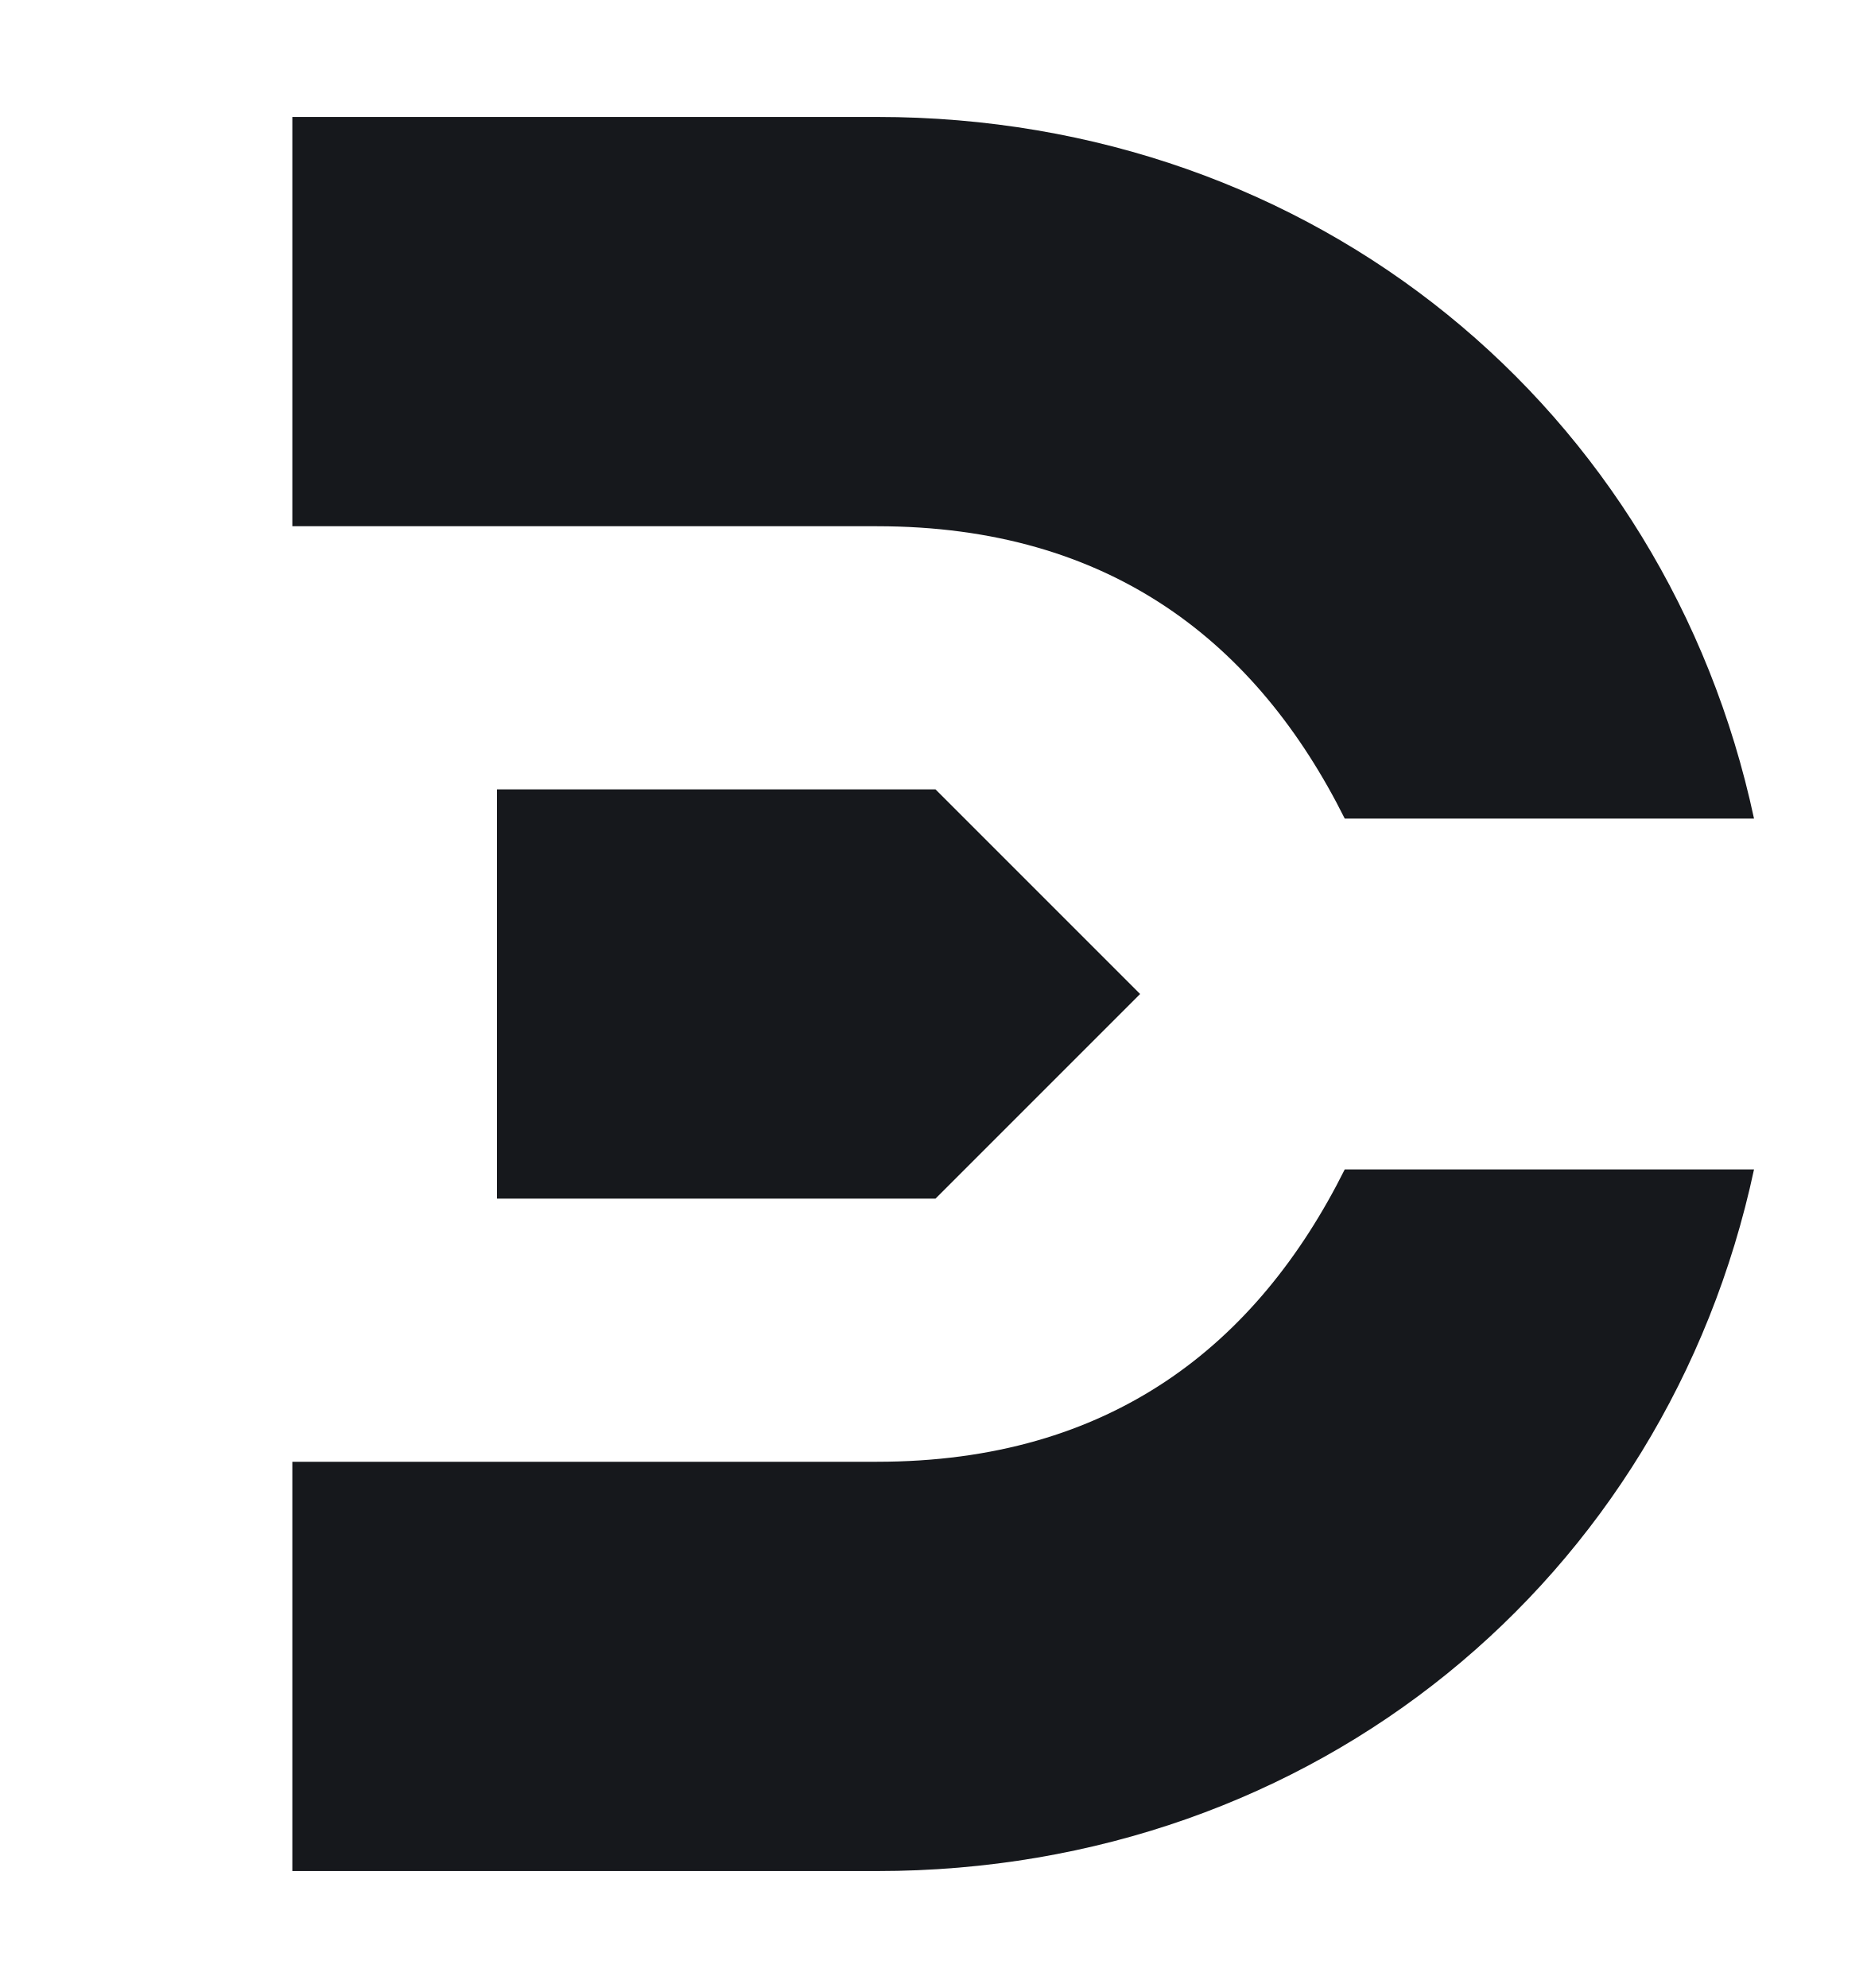
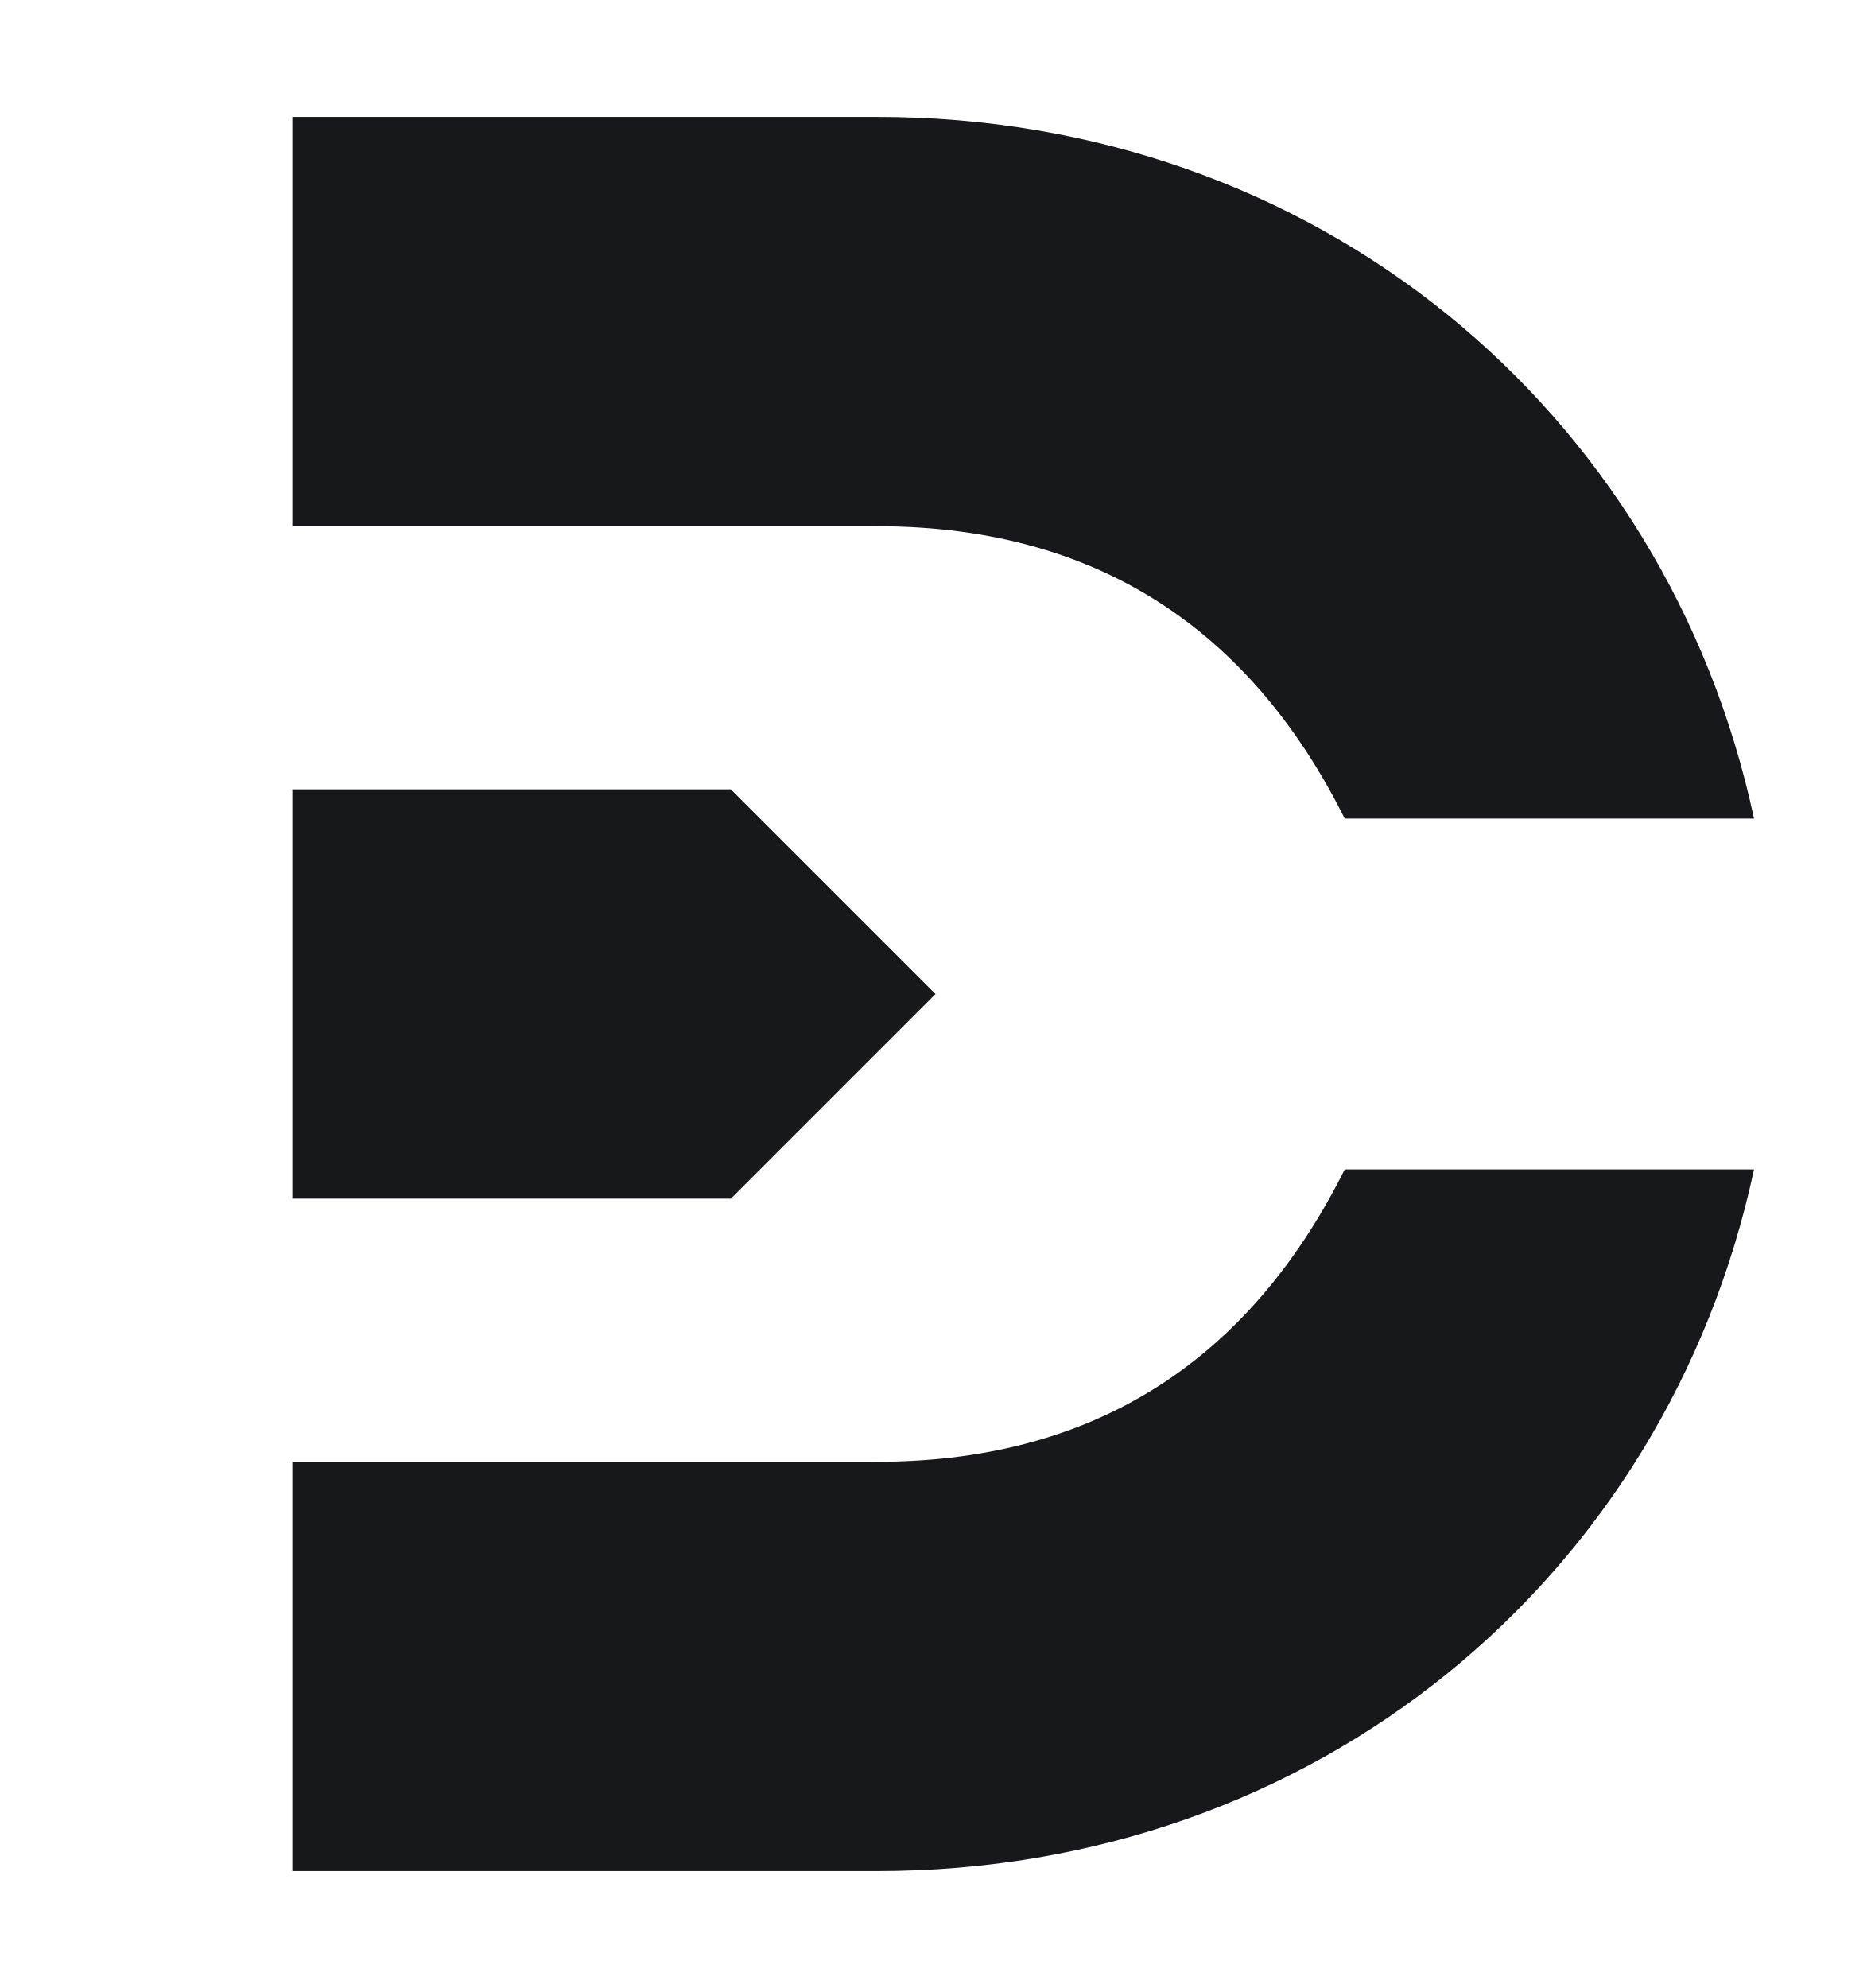
<svg xmlns="http://www.w3.org/2000/svg" viewBox="0 0 64 68" fill="#16181c">
  <path d="M10 4H30C45 4 57 14 60 28H46C43 22 38 18 30 18H10Z" fill="#16181c" />
  <path d="M10 50H30C38 50 43 46 46 40H60C57 54 45 64 30 64H10Z" fill="#16181c" />
-   <path d="M17 27H32L39 34L32 41H17Z" fill="#16181c" />
+   <path d="M10 27H25L32 34L25 41H10Z" fill="#16181c" />
</svg>
